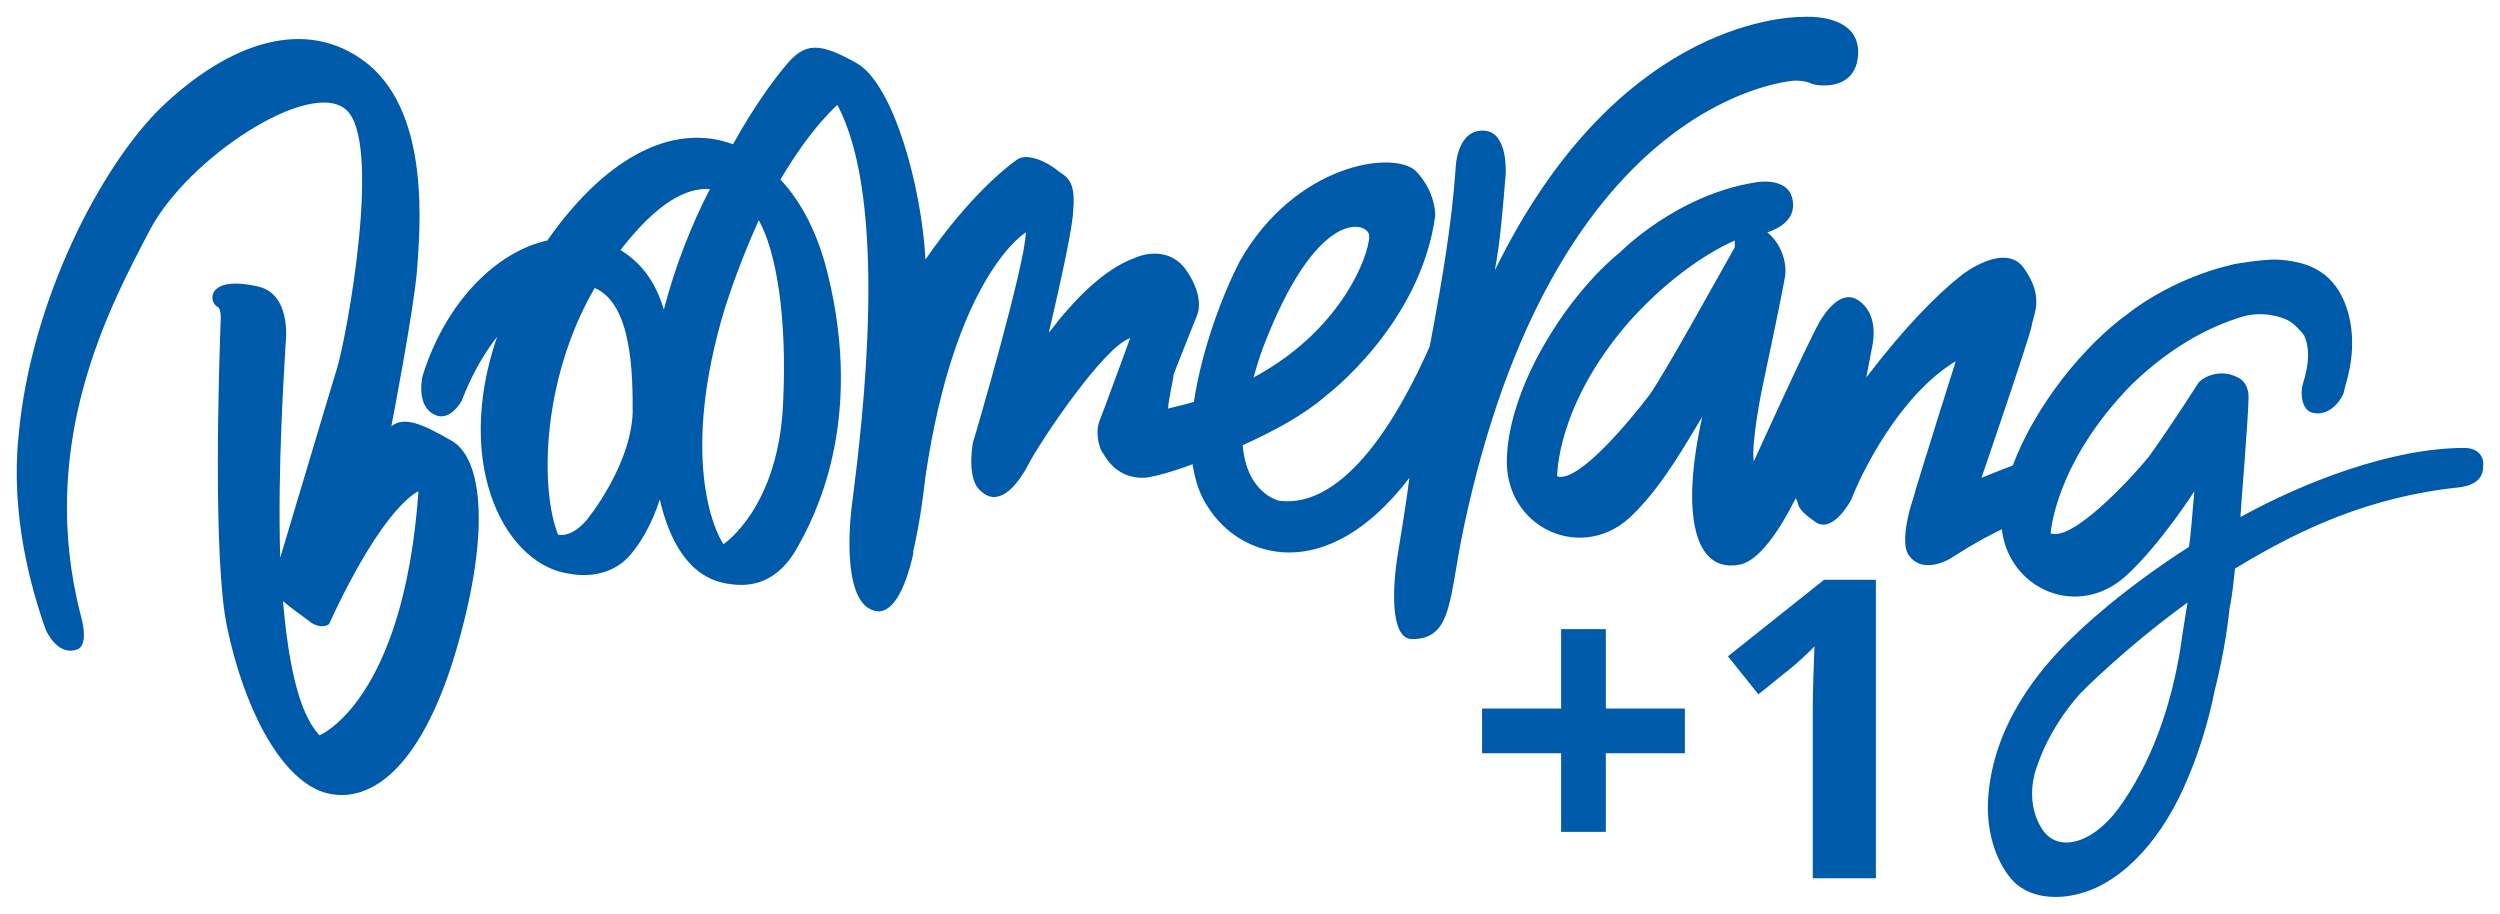
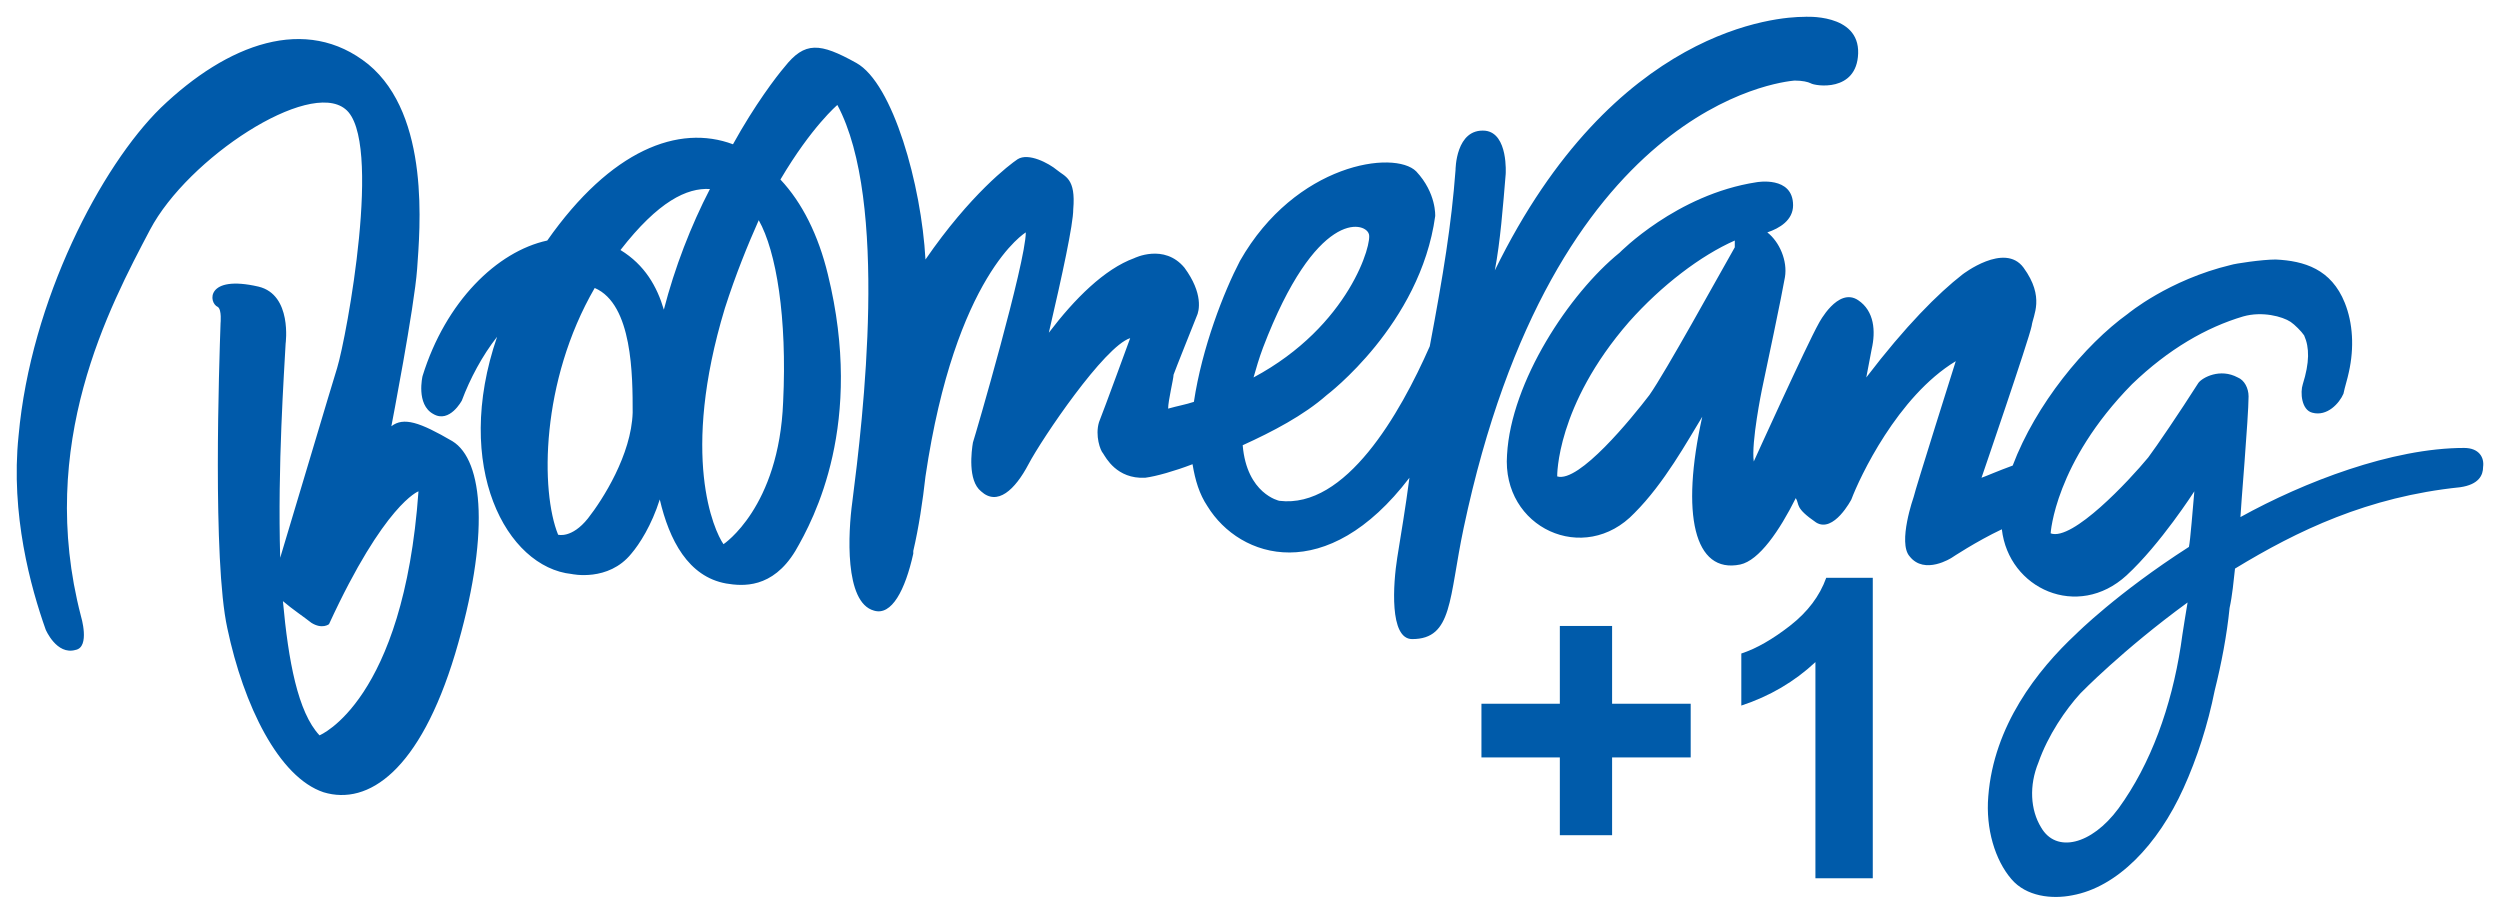
<svg xmlns="http://www.w3.org/2000/svg" version="1.0" width="794.799" height="290.48" id="svg1883">
  <defs id="defs1885">
    <clipPath id="clp4">
      <path d="M 0,216.95 L 0,0 L 362.68,0 L 362.68,216.95 L 0,216.95 z " id="path5311" />
    </clipPath>
    <clipPath id="clp3">
      <path d="M 225,-404.5 L 225,404.5 L 675,404.5 L 675,-404.5 L 225,-404.5 z " id="path5292" />
    </clipPath>
  </defs>
  <g transform="translate(546.5054,-272.8066)" id="layer1">
    <path d="M 146.81,478.139 C 143.793,497.533 137.328,515.634 126.984,529.856 C 118.365,541.493 107.159,544.079 102.419,535.89 C 98.971,530.287 98.54,522.53 101.557,515.203 C 104.573,506.584 110.176,498.395 114.917,493.223 C 114.917,493.223 128.277,479.432 148.965,464.347 C 148.965,464.347 147.241,474.691 146.81,478.139 z M 5.017,351.431 C -0.154,360.481 -16.963,391.081 -22.134,398.408 C -27.737,405.734 -44.546,426.421 -51.441,424.266 C -51.441,424.266 -51.872,401.856 -28.599,375.135 C -18.256,363.498 -5.757,354.017 5.017,349.276 L 5.017,351.431 z M 236.884,415.216 C 214.042,415.216 186.029,425.99 165.773,437.196 C 165.773,435.472 168.359,405.303 168.359,398.839 C 168.359,396.253 167.066,393.667 164.911,392.805 C 159.308,389.788 153.705,392.805 152.412,394.529 C 146.379,404.01 139.052,414.785 136.466,418.233 C 130.432,425.559 112.331,444.953 105.435,442.368 C 105.435,442.368 106.728,419.957 131.294,394.96 C 142.931,383.754 154.998,376.859 166.634,373.411 C 172.668,371.687 179.133,373.411 181.719,375.135 C 183.012,375.997 185.167,378.152 186.029,379.445 C 187.753,383.323 187.753,388.064 185.598,394.96 C 184.736,397.546 185.167,403.148 188.615,404.01 C 193.355,405.303 197.234,400.994 198.527,397.977 C 198.958,395.822 199.82,393.236 200.251,391.081 C 201.975,383.323 201.544,375.566 198.958,369.101 C 194.648,358.327 186.029,355.741 176.978,355.31 C 172.668,355.31 164.049,356.603 162.756,357.034 C 142.931,361.774 130.001,372.549 130.001,372.549 C 116.21,382.462 100.695,401.425 93.368,420.819 C 88.627,422.543 84.749,424.266 83.455,424.697 C 83.455,424.697 98.54,380.738 99.402,376.428 C 99.833,372.98 103.712,367.377 96.816,357.896 C 90.782,349.707 77.422,360.05 77.422,360.05 C 69.664,366.084 59.321,376.428 46.822,392.805 L 48.546,383.754 C 49.839,378.152 49.408,371.687 44.236,368.239 C 37.772,363.929 31.738,375.566 31.738,375.566 C 27.859,382.462 11.051,419.526 11.051,419.526 C 10.189,413.492 13.637,396.684 13.637,396.684 C 14.93,390.65 20.101,366.084 20.964,360.913 C 21.825,355.741 19.24,349.707 15.361,346.69 C 19.24,345.397 23.549,342.811 23.549,338.071 C 23.549,328.589 11.913,330.744 11.913,330.744 C -13.515,334.623 -31.616,353.155 -31.616,353.155 C -47.562,366.084 -66.094,394.098 -67.387,417.371 C -69.111,440.644 -42.821,452.711 -26.875,435.903 C -17.394,426.421 -10.067,413.061 -5.326,405.303 C -12.222,436.334 -7.912,455.297 6.741,452.28 C 12.775,450.987 19.24,441.506 24.411,431.162 C 25.704,433.317 23.98,434.179 30.876,438.92 C 36.479,442.368 42.082,431.593 42.082,431.593 C 44.667,424.697 56.735,398.839 75.267,387.633 C 75.267,387.633 62.337,428.576 61.907,430.731 C 61.907,430.731 56.735,445.384 60.614,449.694 C 65.354,455.728 73.974,450.125 73.974,450.125 C 73.974,450.125 81.732,444.953 89.92,441.075 C 92.075,460.038 114.055,469.95 129.57,455.728 C 140.345,445.815 151.119,429.007 151.119,429.007 C 150.688,433.748 149.826,444.953 149.395,446.677 C 126.553,461.331 113.624,474.26 113.624,474.26 C 101.126,485.896 87.334,503.567 85.61,525.978 C 84.749,536.321 87.765,546.234 92.937,552.267 C 97.678,557.87 105.867,558.732 112.331,557.439 C 126.553,554.853 139.483,541.493 147.671,523.392 C 151.981,513.91 155.429,503.136 157.584,492.361 C 159.739,483.742 161.463,474.691 162.325,466.071 C 163.187,462.193 163.618,457.452 164.049,453.573 C 183.874,441.506 206.285,430.731 235.591,427.714 C 241.625,426.852 242.918,423.835 242.918,421.25 C 243.349,418.233 241.625,415.216 236.884,415.216 z M -297.53,400.563 C -298.823,434.179 -316.494,445.815 -316.494,445.815 C -319.51,441.506 -330.285,417.802 -316.062,370.825 C -312.615,360.05 -308.736,350.569 -305.288,342.811 C -299.685,352.724 -296.238,373.842 -297.53,400.563 z M -335.457,371.256 C -337.612,363.929 -341.49,357.034 -349.248,352.293 C -337.18,336.778 -328.13,332.468 -320.803,332.899 C -326.837,344.535 -332.009,357.896 -335.457,371.256 z M -345.369,404.01 C -345.8,417.371 -354.851,431.593 -359.592,437.627 C -364.763,444.092 -369.073,442.798 -369.073,442.798 C -374.676,429.007 -374.676,394.098 -357.437,364.36 C -345.369,369.532 -345.369,392.374 -345.369,404.01 z M -144.964,383.323 C -128.155,339.364 -112.64,343.242 -111.347,347.121 C -110.054,349.707 -117.381,376.428 -147.98,392.805 C -147.119,389.788 -146.257,386.771 -144.964,383.323 z M 23.98,298.42 C 26.566,298.42 28.29,298.851 29.152,299.282 C 30.445,300.144 43.805,302.299 44.236,289.801 C 44.667,276.871 26.997,278.164 26.997,278.164 C 19.24,278.164 -33.34,281.181 -71.266,358.758 C -69.542,349.707 -68.68,338.501 -67.818,328.158 C -67.818,328.158 -66.956,315.229 -74.283,314.367 C -83.764,313.505 -83.764,326.865 -83.764,326.865 C -85.058,344.104 -87.643,360.05 -91.953,382.892 C -101.435,404.441 -118.674,434.61 -139.792,432.024 C -139.792,432.024 -150.135,429.869 -151.428,414.354 C -141.947,410.044 -132.034,404.872 -124.708,398.408 C -124.708,398.408 -94.97,375.997 -90.229,341.518 C -90.229,341.518 -89.798,334.192 -96.263,327.296 C -103.159,320.4 -134.62,324.71 -152.29,355.741 C -157.462,365.653 -164.358,383.323 -166.944,400.563 C -169.53,401.425 -172.115,401.856 -175.132,402.717 C -175.132,400.132 -173.408,393.236 -173.408,391.943 C -172.977,390.65 -166.944,375.566 -166.082,373.411 C -165.22,371.687 -163.927,366.084 -169.961,357.896 C -176.425,350.138 -185.907,354.879 -185.907,354.879 C -195.388,358.327 -204.87,367.808 -213.059,378.583 C -208.749,360.05 -205.301,344.104 -205.301,339.364 C -204.439,329.451 -207.887,329.02 -210.473,326.865 C -213.059,324.71 -219.523,321.262 -222.971,323.417 C -225.557,325.141 -238.055,334.623 -252.278,355.31 C -253.571,331.606 -262.621,299.282 -274.258,292.818 C -285.894,286.353 -290.635,285.922 -297.099,294.111 C -299.685,297.128 -306.581,306.178 -313.477,318.677 C -330.716,312.212 -352.265,320.4 -372.521,349.276 C -388.467,352.724 -404.844,368.67 -412.171,392.374 C -412.171,392.374 -414.326,401.425 -408.723,404.441 C -403.551,407.458 -399.673,400.132 -399.673,400.132 C -397.087,393.236 -393.208,385.909 -388.467,379.876 C -402.69,421.25 -385.45,453.142 -364.763,455.297 C -364.763,455.297 -353.127,457.883 -345.8,448.832 C -343.214,445.815 -339.335,439.782 -336.75,431.593 C -333.733,444.523 -327.699,456.159 -315.632,458.314 C -310.46,459.176 -300.978,460.038 -293.652,447.97 C -287.618,437.627 -271.672,407.458 -283.308,360.05 C -286.325,347.552 -291.497,337.209 -298.392,329.882 C -288.48,313.074 -280.291,306.178 -280.291,306.178 C -263.914,336.778 -272.103,405.734 -275.55,432.455 C -276.844,441.937 -278.136,464.347 -268.655,466.933 C -263.052,468.657 -258.742,460.469 -256.156,448.832 L -256.156,448.832 C -256.156,448.401 -256.156,448.401 -256.156,447.97 C -254.432,440.644 -253.14,432.024 -252.278,424.266 C -242.796,360.05 -220.385,346.69 -220.385,346.69 C -220.385,356.172 -236.331,410.906 -237.193,413.492 C -237.624,416.078 -238.917,425.559 -234.607,429.007 C -229.436,433.748 -223.833,428.576 -219.523,420.388 C -215.213,412.199 -195.388,382.892 -187.2,380.307 C -187.2,380.307 -195.388,402.717 -197.112,407.027 C -198.405,411.337 -196.681,416.078 -195.819,416.94 C -194.957,418.233 -191.51,425.129 -182.459,424.697 C -179.011,424.266 -172.977,422.543 -167.375,420.388 C -166.513,425.559 -165.22,429.869 -162.634,433.748 C -152.29,450.556 -124.708,459.176 -98.418,424.697 C -99.711,434.61 -101.004,441.937 -102.297,450.125 C -103.59,458.314 -104.882,475.984 -97.556,475.984 C -84.627,475.984 -85.919,463.055 -81.179,440.644 C -52.734,306.178 19.67,298.851 23.98,298.42 z M -444.926,506.584 C -451.821,499.257 -454.838,482.88 -456.562,463.917 C -453.545,466.502 -449.666,469.088 -447.511,470.812 C -444.063,472.967 -441.909,471.243 -441.909,471.243 C -424.238,432.886 -413.464,429.007 -413.464,429.007 C -418.205,495.809 -444.926,506.584 -444.926,506.584 z M -402.69,413.061 C -413.033,407.027 -418.205,405.303 -422.084,408.32 C -422.084,408.32 -414.757,370.394 -413.895,358.327 C -413.033,345.828 -409.585,309.626 -429.41,293.249 C -449.235,277.302 -474.232,286.784 -495.35,307.04 C -514.313,325.572 -536.724,368.239 -540.603,411.337 C -543.189,436.334 -536.724,459.607 -531.983,472.967 C -531.983,472.967 -528.536,481.156 -522.502,479.432 C -517.761,478.57 -520.778,468.657 -520.778,468.657 C -535,413.923 -511.727,370.394 -498.798,345.828 C -486.73,322.986 -448.373,297.989 -436.737,307.471 C -424.669,316.952 -436.306,379.876 -439.323,389.788 C -441.478,396.684 -451.821,431.593 -457.424,450.125 C -458.286,420.819 -456.131,390.65 -455.7,382.03 C -455.7,382.03 -453.545,366.515 -464.32,363.929 C -481.128,360.05 -480.266,369.101 -477.249,370.394 C -475.956,371.256 -476.387,375.566 -476.387,375.566 C -476.818,388.064 -478.973,450.987 -474.232,472.536 C -469.06,497.102 -457.855,519.944 -443.632,524.685 C -429.41,528.995 -413.033,517.789 -401.828,480.725 C -390.622,443.229 -392.777,419.095 -402.69,413.061" style="fill:#005aaa;fill-rule:nonzero;stroke:none" id="path6161" />
  </g>
-   <text xml:space="preserve" style="font-size:83.073px;font-style:normal;font-weight:normal;line-height:125%;letter-spacing:0px;word-spacing:0px;fill:#005baa;fill-opacity:1;stroke:none;font-family:Sans" x="465.463" y="279.223" id="text2989">
-     <tspan id="tspan2991" x="465.463" y="279.223" style="font-size:132.917px;font-weight:bold;-inkscape-font-specification:Sans Bold;fill:#005baa;fill-opacity:1">+1</tspan>
-   </text>
+   <g style="font-size:83.073px;font-style:normal;font-weight:normal;line-height:125%;letter-spacing:0px;word-spacing:0px;fill:#005baa;fill-opacity:1;stroke:none;font-family:Sans" id="text2989">
+     <path d="m 495.902,265.528 0,-24.727 -24.922,0 0,-17.069 24.922,0 0,-24.727 16.615,0 0,24.727 24.987,0 0,17.069 -24.987,0 0,24.727 z" style="font-size:132.917px;font-weight:bold;fill:#005baa;-inkscape-font-specification:Sans Bold" id="path2990" />
+     <path d="m 595.395,279.223 -18.237,0 0,-68.73 c -6.663,6.231 -14.516,10.839 -23.559,13.824 l 0,-16.55 c 4.759,-1.558 9.93,-4.511 15.511,-8.859 5.581,-4.348 9.411,-9.421 11.487,-15.219 l 14.797,0 z" style="font-size:132.917px;font-weight:bold;fill:#005baa;-inkscape-font-specification:Sans Bold" id="path2992" />
+   </g>
</svg>
